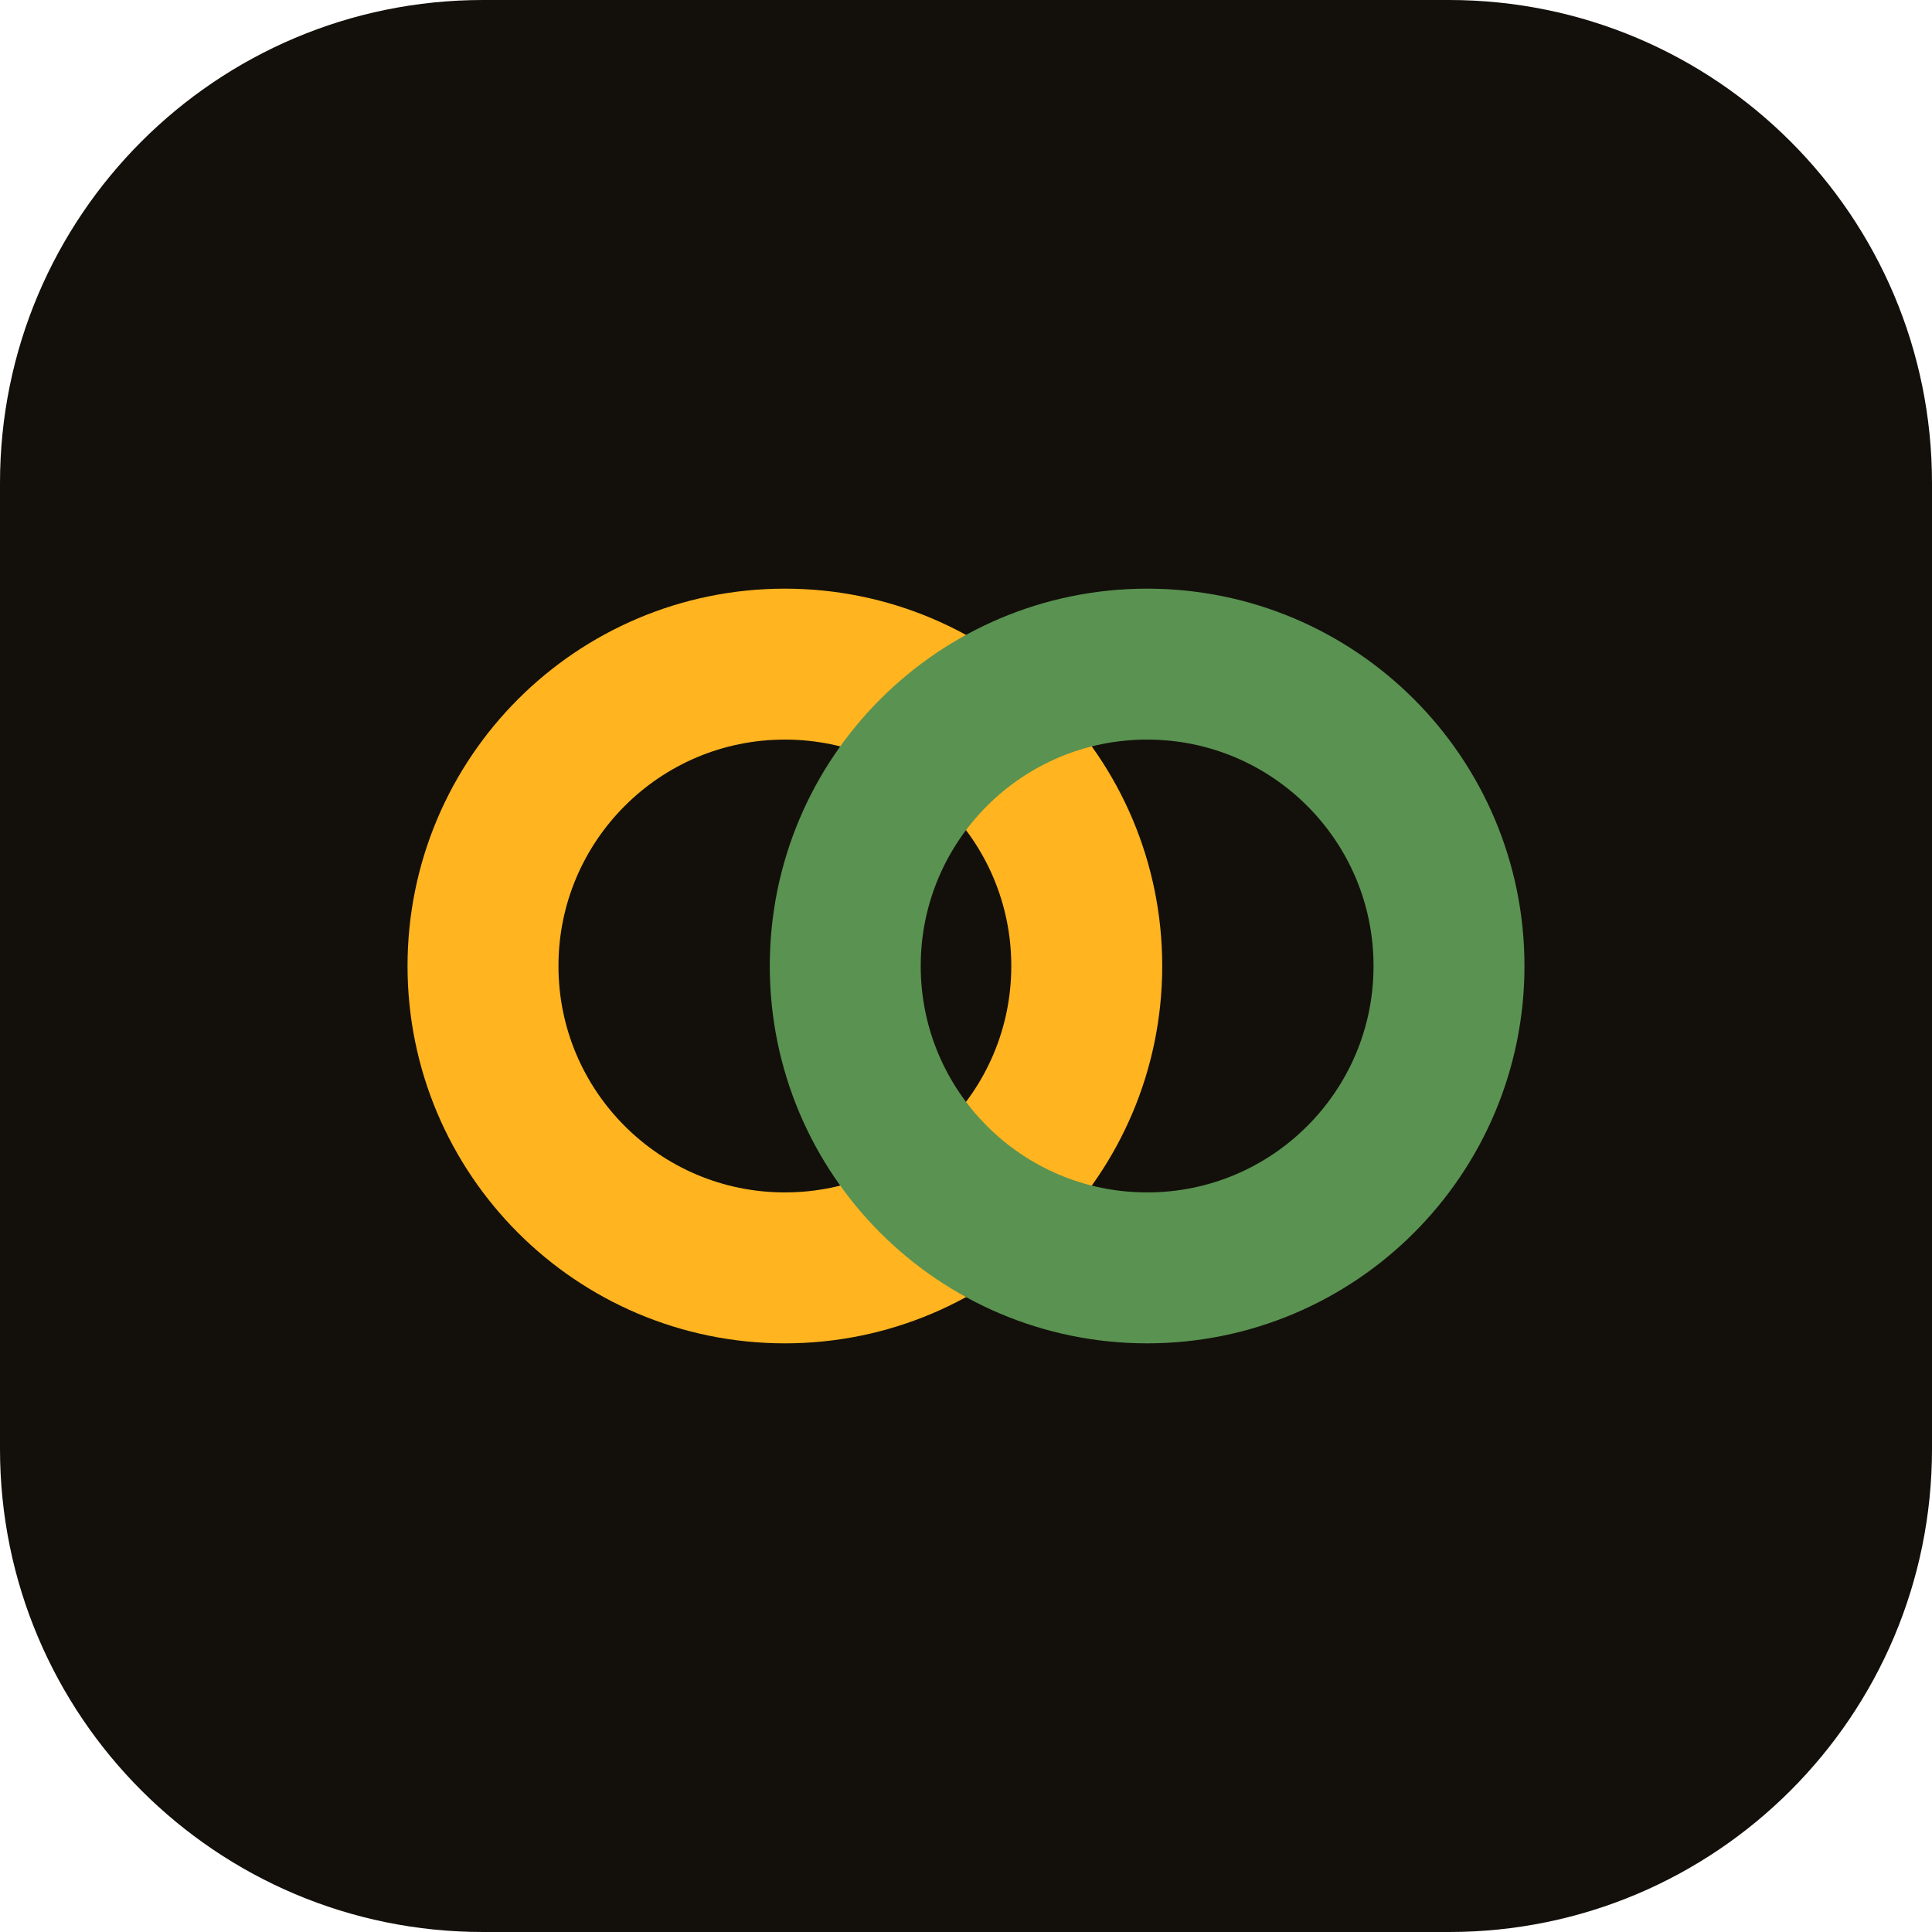
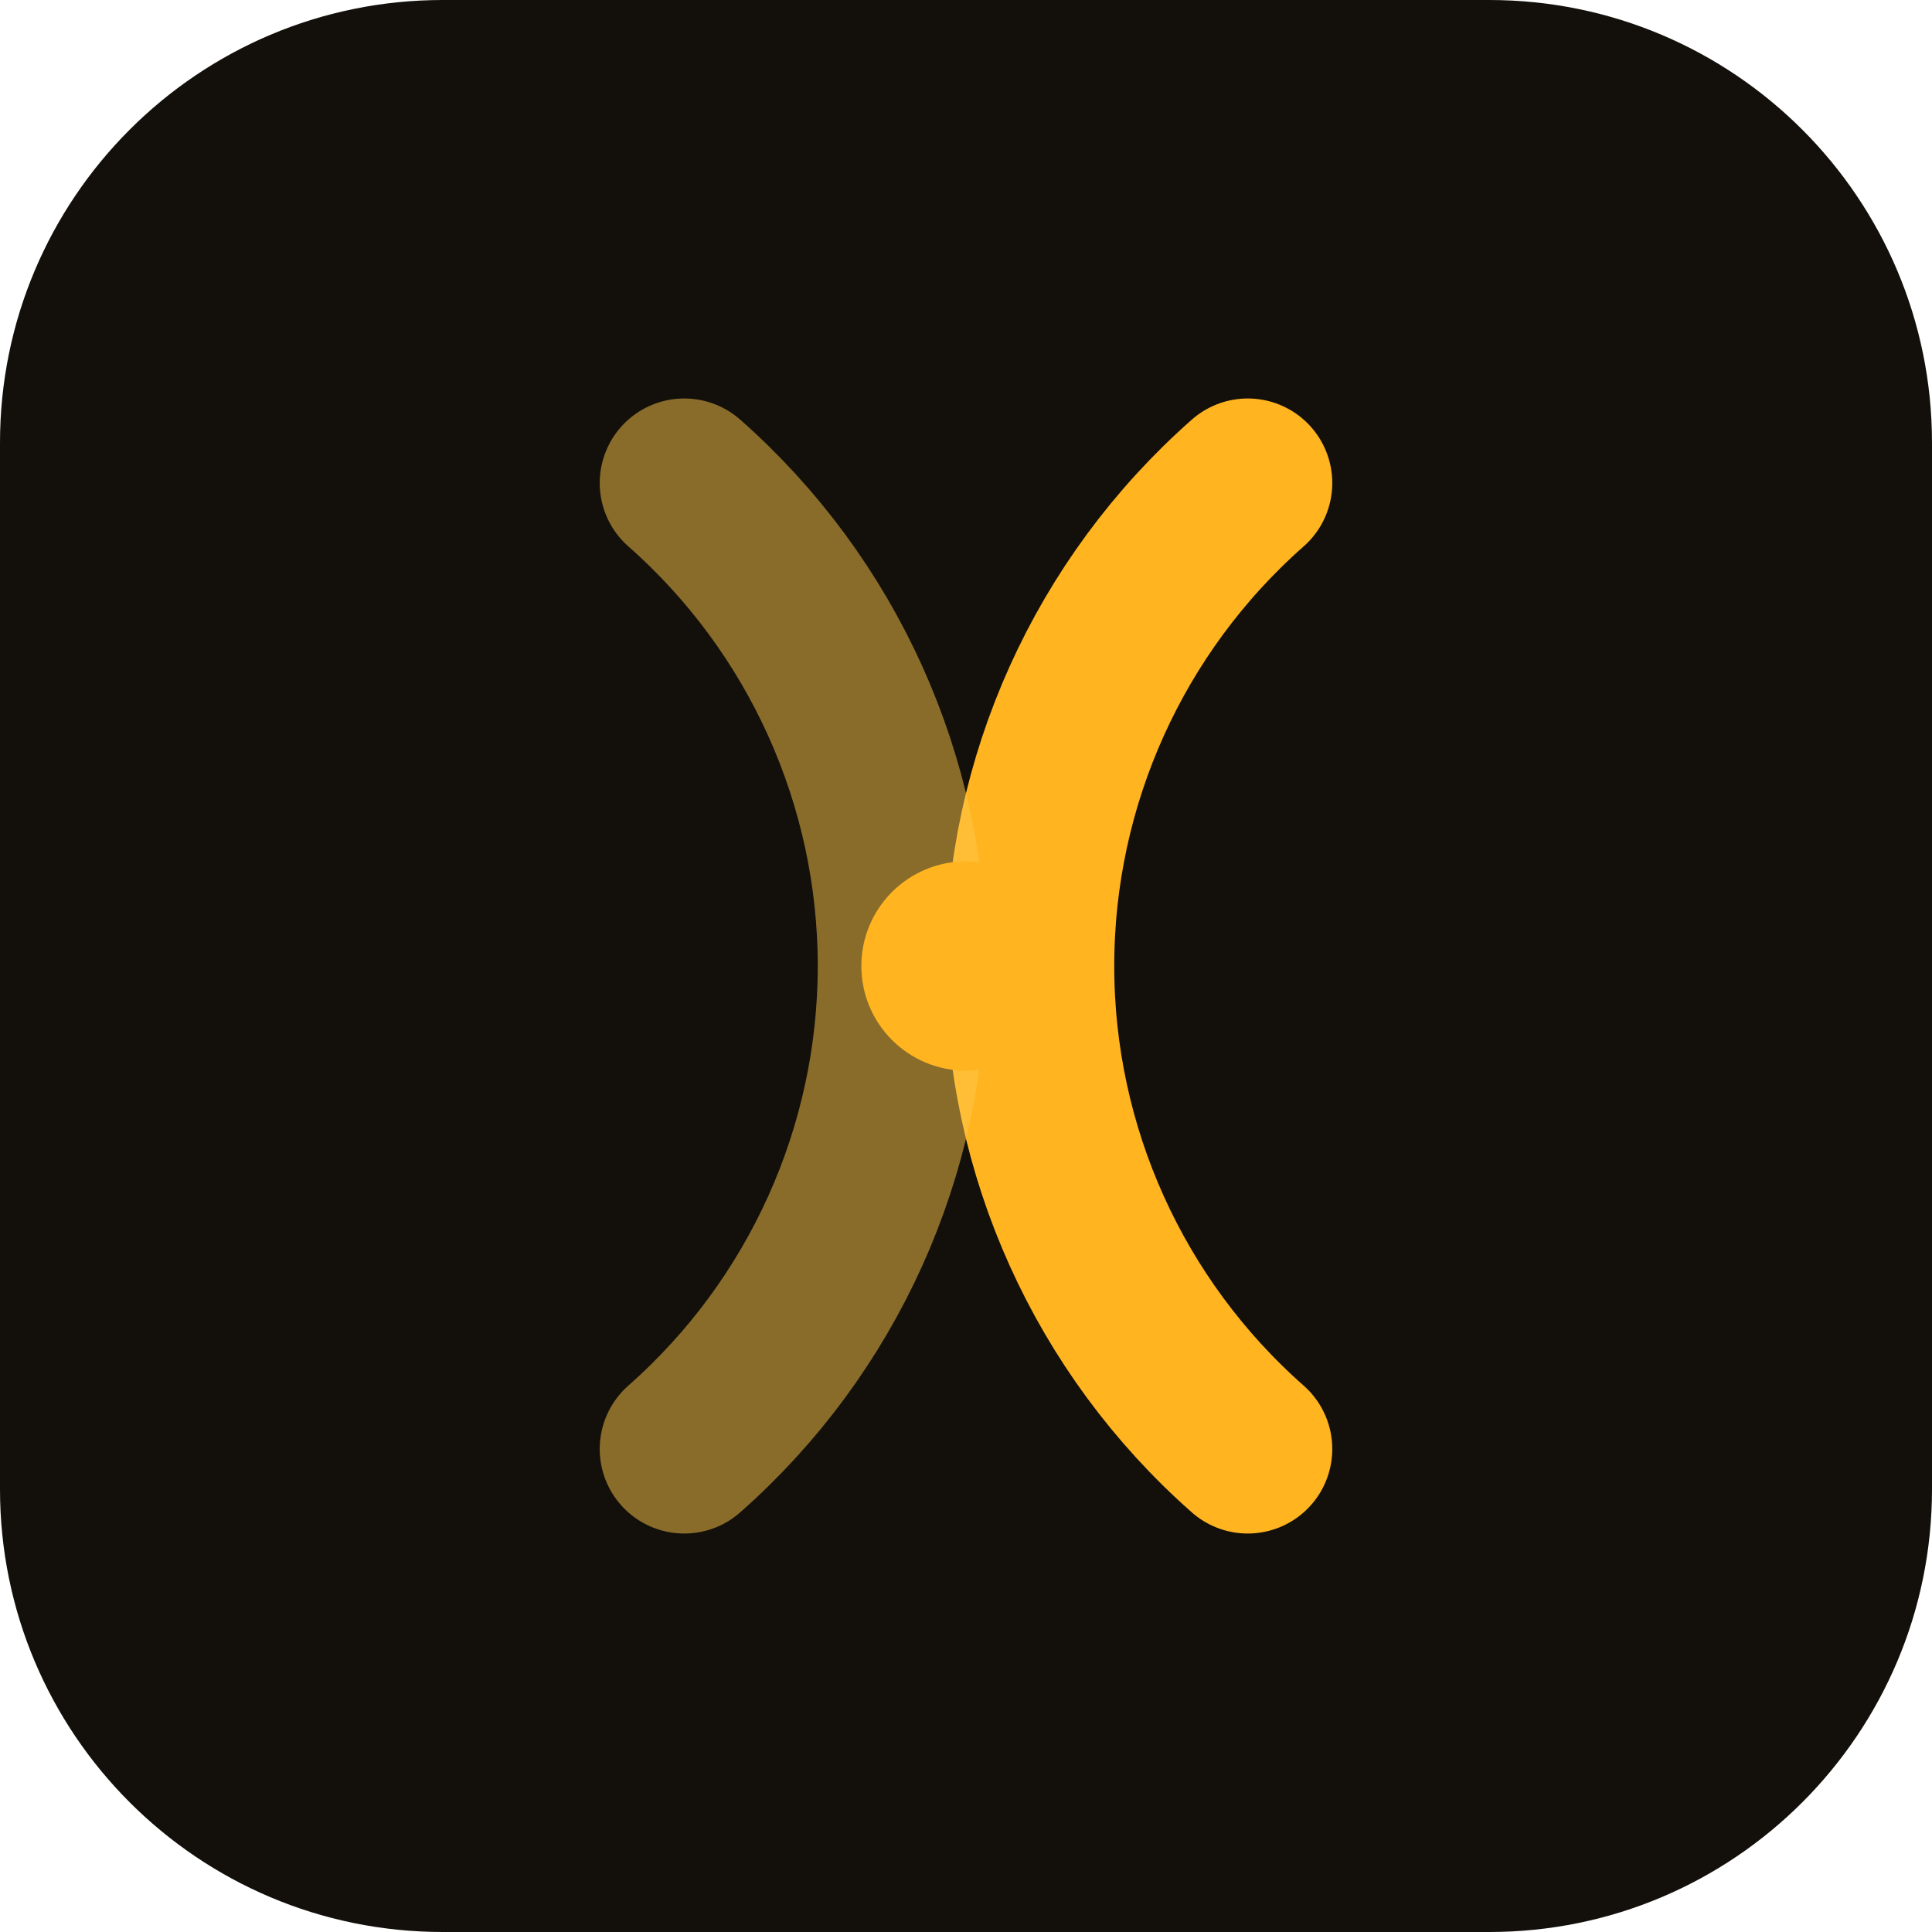
- <svg xmlns="http://www.w3.org/2000/svg" viewBox="0 0 32 32">
-   <rect width="32" height="32" rx="8" fill="#13100b" />
-   <circle cx="13" cy="16" r="5" fill="none" stroke="#ffb420" stroke-width="2.5" />
-   <circle cx="19" cy="16" r="5" fill="none" stroke="#5a9251" stroke-width="2.5" />
+ <svg xmlns="http://www.w3.org/2000/svg" viewBox="0 0 48 48" width="48" height="48">
+   <rect width="48" height="48" rx="11" fill="#13100b" />
+   <path d="M31 12 A 16 16 0 0 0 31 36" stroke="#ffb420" stroke-width="4.2" stroke-linecap="round" fill="none" />
+   <path d="M17 12 A 16 16 0 0 1 17 36" stroke="#ffc94a" stroke-opacity="0.5" stroke-width="4.2" stroke-linecap="round" fill="none" />
+   <circle cx="24" cy="24" r="2.6" fill="#ffb420" />
</svg>
